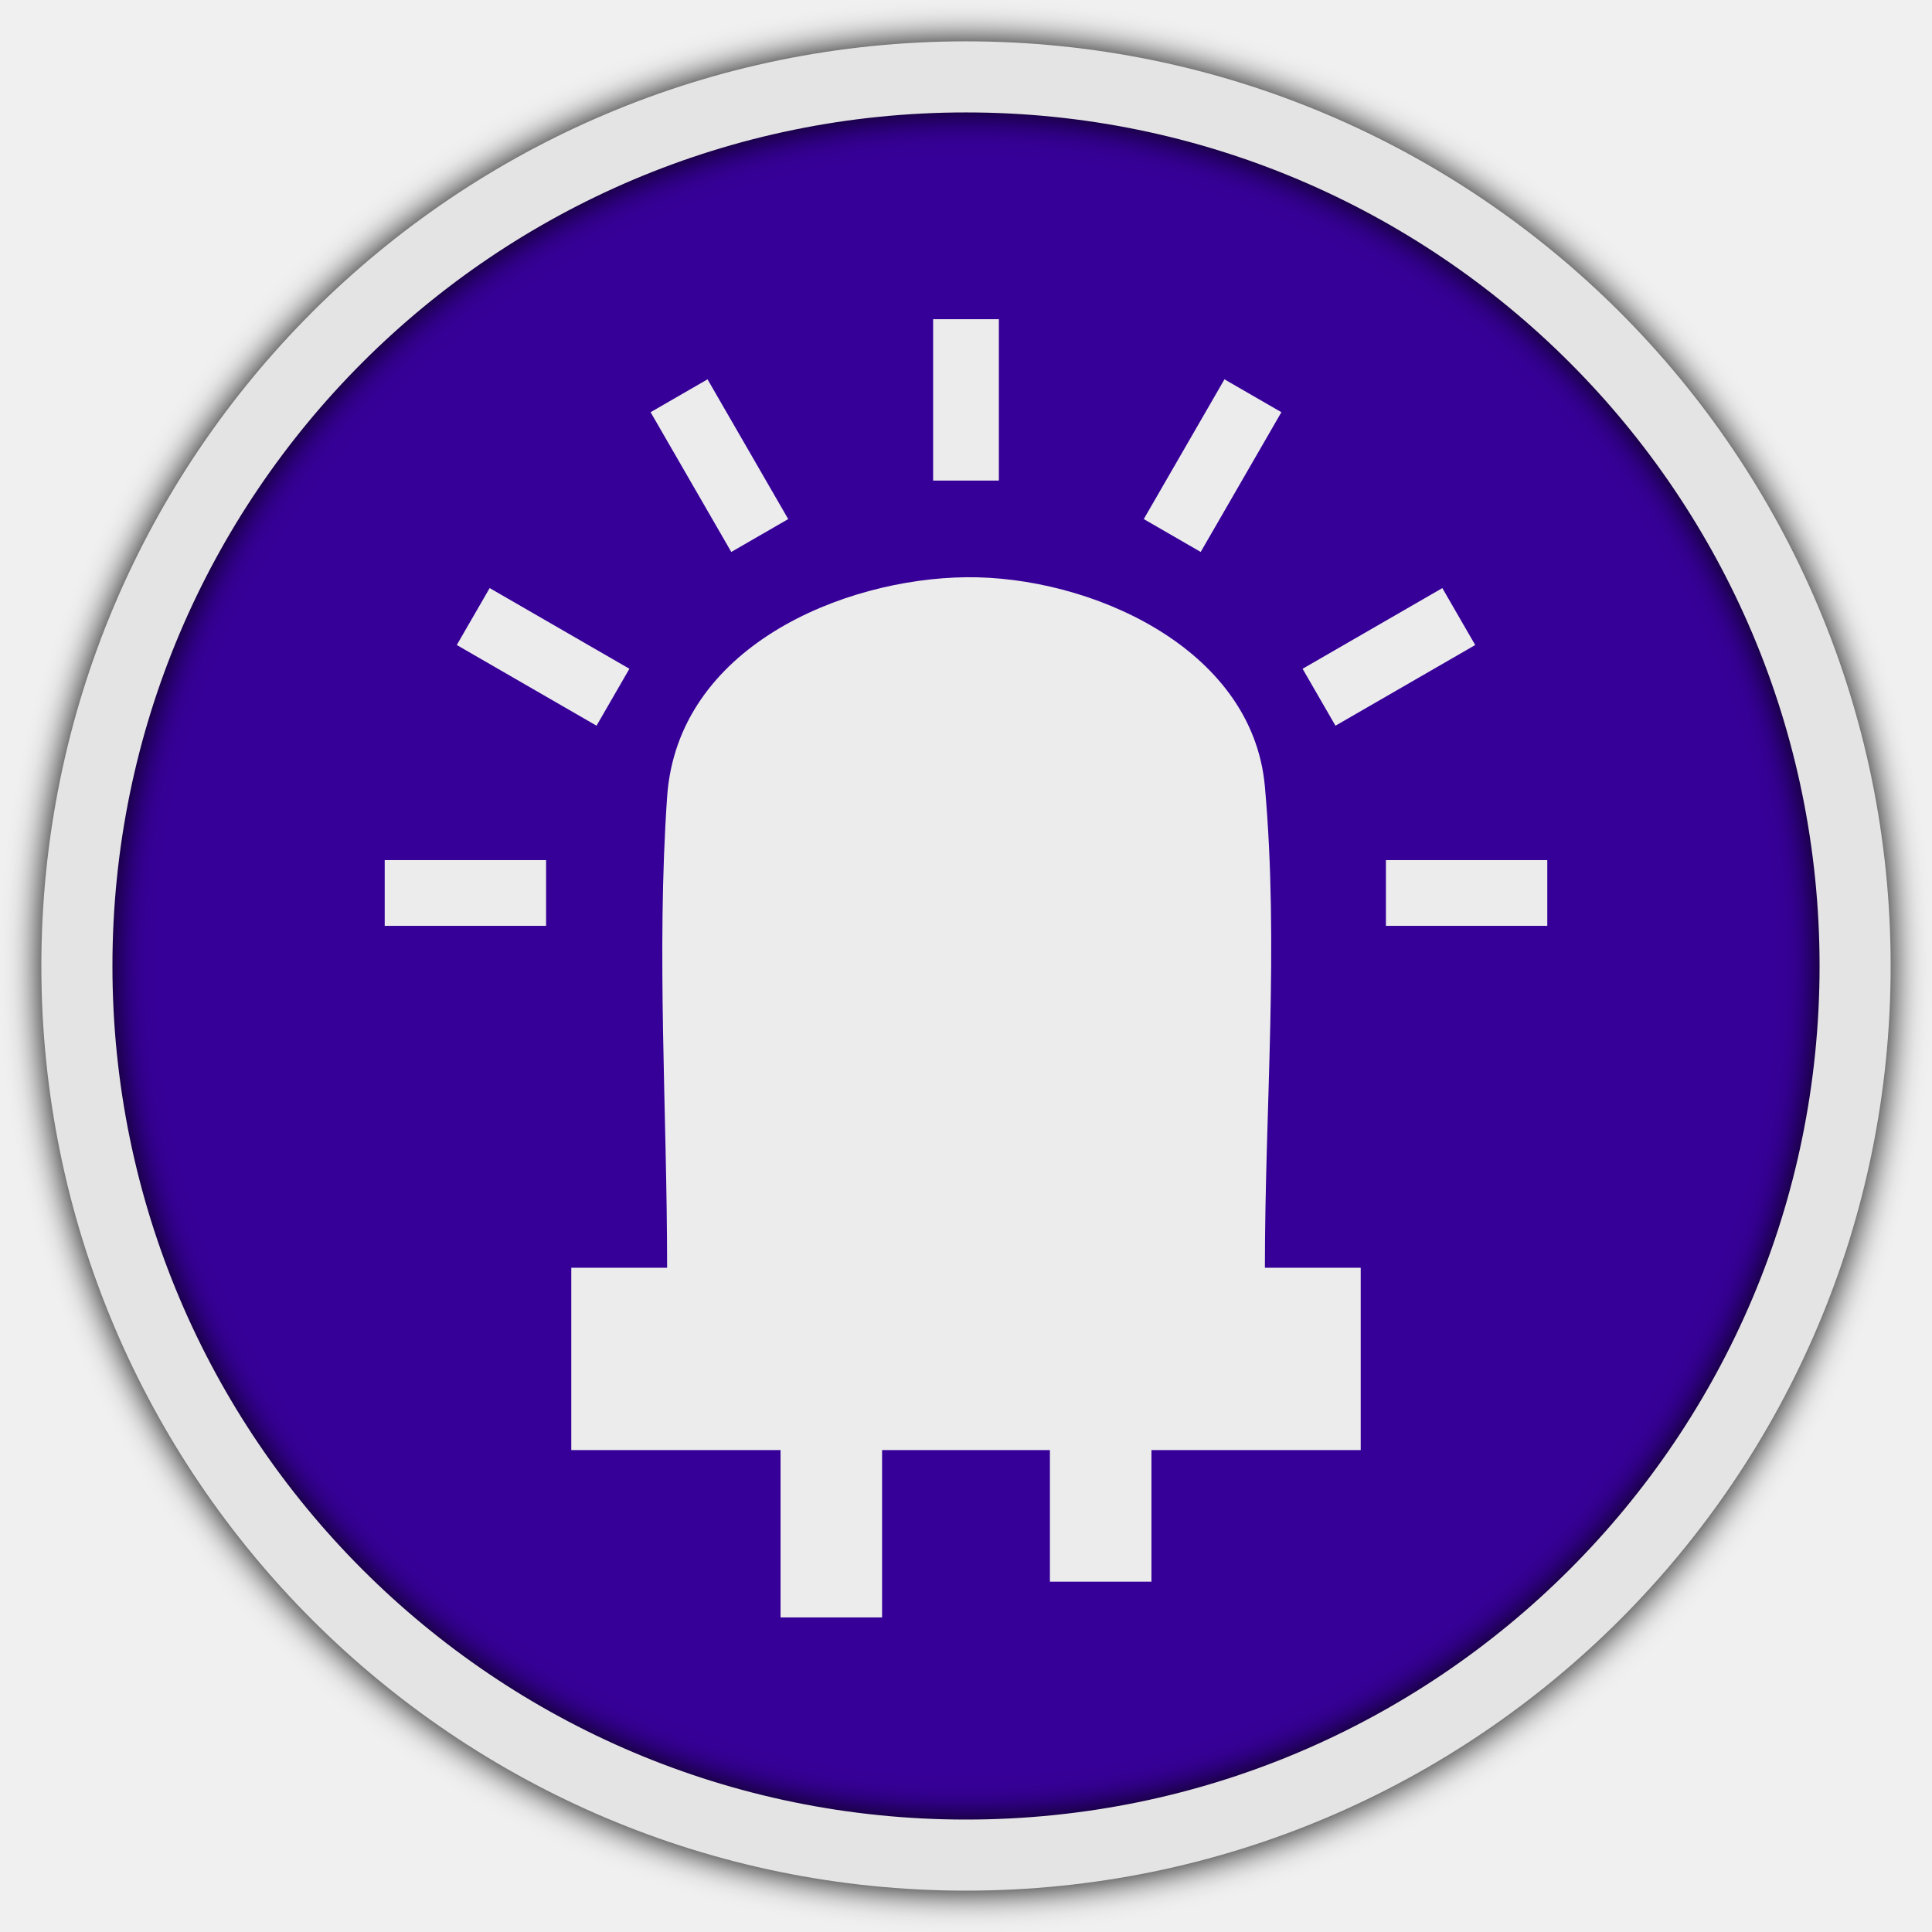
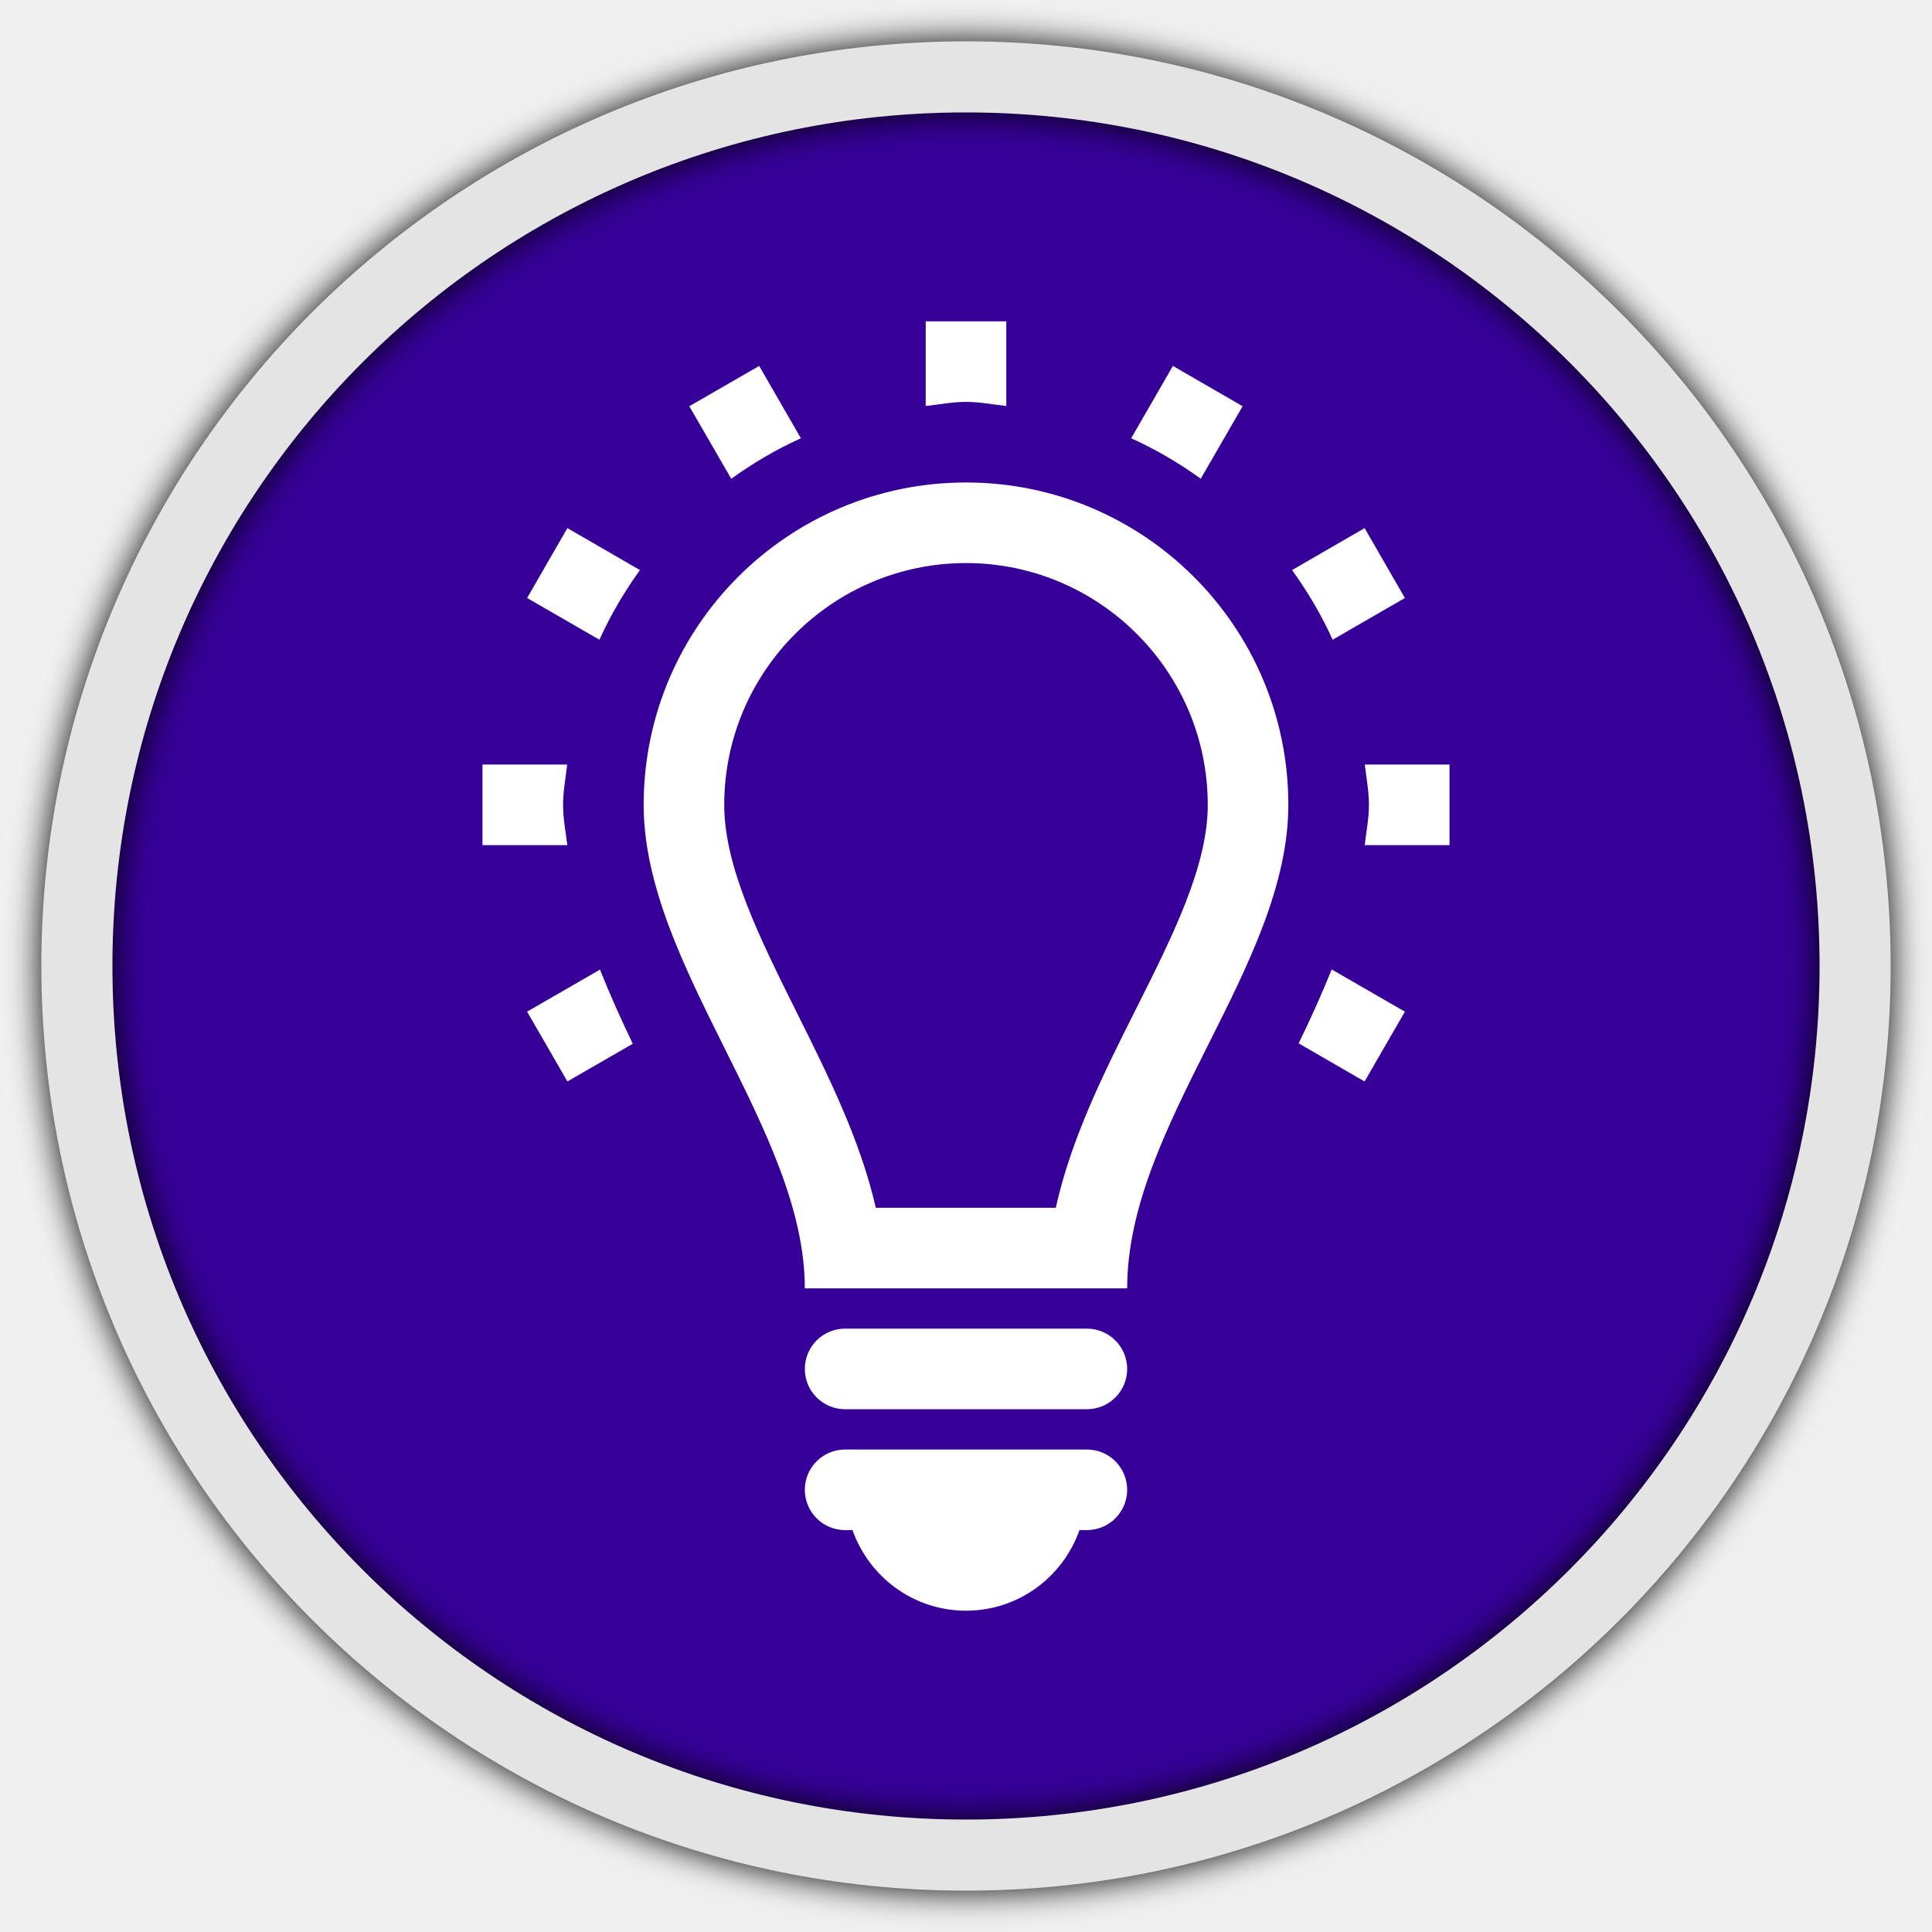
<svg xmlns="http://www.w3.org/2000/svg" width="512" height="512" id="svg2991" version="1.1">
  <defs id="defs2993">
    <filter id="filter3812">
      <feGaussianBlur stdDeviation="1.226" id="feGaussianBlur3814" />
    </filter>
  </defs>
  <g id="layer1" transform="translate(0,-540.3622)">
-     <path style="fill:#360098;fill-opacity:1;stroke:none" id="path3032" d="m 127.82,63.639 a 63.279,63.279 0 1 1 -126.558,0 63.279,63.279 0 1 1 126.558,0 z" transform="matrix(3.783756,0,0,3.783756,11.79318,555.566)" />
-     <path style="fill:none;stroke:#000000;stroke-width:5.06;stroke-miterlimit:4;stroke-opacity:1;stroke-dasharray:none;filter:url(#filter3812)" id="path3778" d="m 127.82,63.639 a 63.279,63.279 0 1 1 -126.558,0 63.279,63.279 0 1 1 126.558,0 z" transform="matrix(3.723577,0,0,3.723577,15.67722,559.3959)" />
-     <path style="fill:#ececec;fill-opacity:1;fill-rule:evenodd;stroke:none" d="m 256,693.335 c -32.499,0.375 -76.459,18.387 -79.209,58.229 -2.864,41.489 0,83.175 0,124.763 -8.465,0 -16.931,0 -25.396,0 0,16.107 0,32.215 0,48.322 18.487,0 36.973,0 55.46,0 0,14.78 0,29.56 0,44.34 8.969,0 17.938,0 26.906,0 0,-14.78 0,-29.56 0,-44.34 14.826,0 29.652,0 44.478,0 0,11.623 0,23.245 0,34.868 8.969,0 17.938,0 26.906,0 0,-11.623 0,-23.245 0,-34.868 18.487,0 36.973,0 55.46,0 0,-16.107 0,-32.215 0,-48.322 -8.465,0 -16.931,0 -25.396,0 0,-42.51 3.778,-85.189 0,-127.531 -3.303,-37.013 -46.711,-55.835 -79.209,-55.46 z" id="rect2996" />
-     <g id="g3843" transform="matrix(4.39289,0,0,4.39289,-25.55138,-3545.748)" style="fill:#ececec;fill-opacity:1">
-       <rect y="949.421" x="62.109" height="9.735" width="3.966" id="rect3787" style="fill:#ececec;fill-opacity:1;stroke:none" />
-       <rect transform="matrix(0.8660254,-0.5,0.5,0.8660254,0,0)" style="fill:#ececec;fill-opacity:1;stroke:none" id="rect3789" width="3.966" height="9.735" x="-438.488" y="849.614" />
-       <rect y="513.44" x="-822.558" height="9.735" width="3.966" id="rect3795" style="fill:#ececec;fill-opacity:1;stroke:none" transform="matrix(0.5,-0.8660254,0.8660254,0.5,0,0)" />
-       <rect transform="matrix(0,-1,1,0,0,0)" style="fill:#ececec;fill-opacity:1;stroke:none" id="rect3797" width="3.966" height="9.735" x="-986.018" y="29.025" />
-       <rect y="785.522" x="-549.499" height="9.735" width="3.966" id="rect3802" style="fill:#ececec;fill-opacity:1;stroke:none" transform="matrix(-0.8660254,-0.5,-0.5,0.8660254,0,0)" />
-       <rect transform="matrix(-0.5,-0.8660254,-0.8660254,0.5,0,0)" style="fill:#ececec;fill-opacity:1;stroke:none" id="rect3804" width="3.966" height="9.735" x="-886.651" y="402.429" />
-       <rect y="-99.16" x="-986.018" height="9.735" width="3.966" id="rect3806" style="fill:#ececec;fill-opacity:1;stroke:none" transform="matrix(0,-1,-1,0,0,0)" />
-     </g>
-     <path transform="matrix(3.723577,0,0,3.723577,15.67722,559.3959)" d="m 127.82,63.639 a 63.279,63.279 0 1 1 -126.558,0 63.279,63.279 0 1 1 126.558,0 z" id="path3764" style="fill:none;stroke:#e4e4e4;stroke-width:5.06;stroke-miterlimit:4;stroke-opacity:1;stroke-dasharray:none" />
+     <path style="fill:#360098;fill-opacity:1;stroke:none" id="path3032" d="m 127.82,63.639 c 0,34.948 -28.331,63.279 -63.279,63.279 -34.948,0 -63.279,-28.331 -63.279,-63.279 0,-34.948 28.331,-63.279 63.279,-63.279 34.948,0 63.279,28.331 63.279,63.279 z" transform="matrix(3.783756,0,0,3.783756,11.79318,555.566)" />
+     <path style="fill:none;stroke:#000000;stroke-width:5.06;stroke-miterlimit:4;stroke-opacity:1;stroke-dasharray:none;filter:url(#filter3812)" id="path3778" d="m 127.82,63.639 c 0,34.948 -28.331,63.279 -63.279,63.279 -34.948,0 -63.279,-28.331 -63.279,-63.279 0,-34.948 28.331,-63.279 63.279,-63.279 34.948,0 63.279,28.331 63.279,63.279 z" transform="matrix(3.723577,0,0,3.723577,15.67722,559.3959)" />
+     <path transform="matrix(3.723577,0,0,3.723577,15.67722,559.3959)" d="m 127.82,63.639 c 0,34.948 -28.331,63.279 -63.279,63.279 -34.948,0 -63.279,-28.331 -63.279,-63.279 0,-34.948 28.331,-63.279 63.279,-63.279 34.948,0 63.279,28.331 63.279,63.279 z" id="path3764" style="fill:none;stroke:#e4e4e4;stroke-width:5.06;stroke-miterlimit:4;stroke-opacity:1;stroke-dasharray:none" />
+     <path id="path2997" d="m 256,668.225 c -47.176,0 -85.425,38.25 -85.425,85.425 0,42.712 42.712,86.092 42.712,128.137 h 85.425 c 0,-43.38 42.712,-85.425 42.712,-128.137 0,-47.175 -38.249,-85.425 -85.425,-85.425 z m 45.111,139.42 c -8.509,16.914 -17.206,34.266 -21.315,52.786 h -47.697 c -4.108,-17.957 -12.618,-35.037 -20.939,-51.722 -9.885,-19.875 -19.229,-38.645 -19.229,-55.059 0,-35.33 28.739,-64.069 64.069,-64.069 35.329,0 64.069,28.739 64.069,64.069 0,16.226 -9.218,34.579 -18.958,53.995 z m -2.399,127.533 c 0,5.902 -4.776,10.678 -10.678,10.678 h -1.961 c -4.401,12.43 -16.143,21.356 -30.074,21.356 -13.932,0 -25.673,-8.926 -30.074,-21.356 h -1.959 c -5.902,0 -10.678,-4.776 -10.678,-10.678 0,-5.903 4.776,-10.678 10.678,-10.678 h 64.069 c 5.902,0 10.678,4.776 10.678,10.678 z m 0,-32.034 c 0,5.902 -4.776,10.678 -10.678,10.678 h -64.069 c -5.902,0 -10.678,-4.776 -10.678,-10.678 0,-5.903 4.776,-10.678 10.678,-10.678 h 64.069 c 5.902,0 10.678,4.776 10.678,10.678 z M 150.366,680.321 169.596,691.437 c -4.171,5.777 -7.779,11.909 -10.741,18.457 L 139.688,698.84 150.366,680.321 z M 256,646.869 c -3.671,0 -7.112,0.709 -10.678,1.084 v -22.441 h 21.356 v 22.441 C 263.112,647.578 259.671,646.869 256,646.869 z m -62.213,20.376 -11.116,-19.229 18.52,-10.678 11.054,19.167 c -6.549,2.962 -12.68,6.57 -18.458,10.741 z m 159.379,42.65 c -2.962,-6.549 -6.59,-12.68 -10.761,-18.457 l 19.229,-11.116 10.678,18.52 -19.146,11.053 z m -34.954,-42.671 c -5.756,-4.15 -11.909,-7.758 -18.436,-10.72 l 11.054,-19.167 18.478,10.678 -11.096,19.209 z m -167.867,97.104 h -22.483 v -21.356 h 22.441 c -0.375,3.566 -1.084,7.008 -1.084,10.678 0,3.629 0.709,7.133 1.127,10.678 z m 233.792,-21.356 v 21.356 h -22.483 c 0.417,-3.546 1.127,-7.05 1.127,-10.678 0,-3.671 -0.709,-7.112 -1.085,-10.678 h 22.441 z m -31.221,54.308 19.396,11.179 -10.678,18.499 -17.477,-10.094 c 3.149,-6.444 6.069,-12.951 8.759,-19.584 z m -193.916,0.041 c 2.649,6.632 5.569,13.181 8.697,19.646 l -17.331,9.99 -10.678,-18.499 19.313,-11.137 z" style="fill:#ffffff;fill-opacity:1" />
  </g>
</svg>
